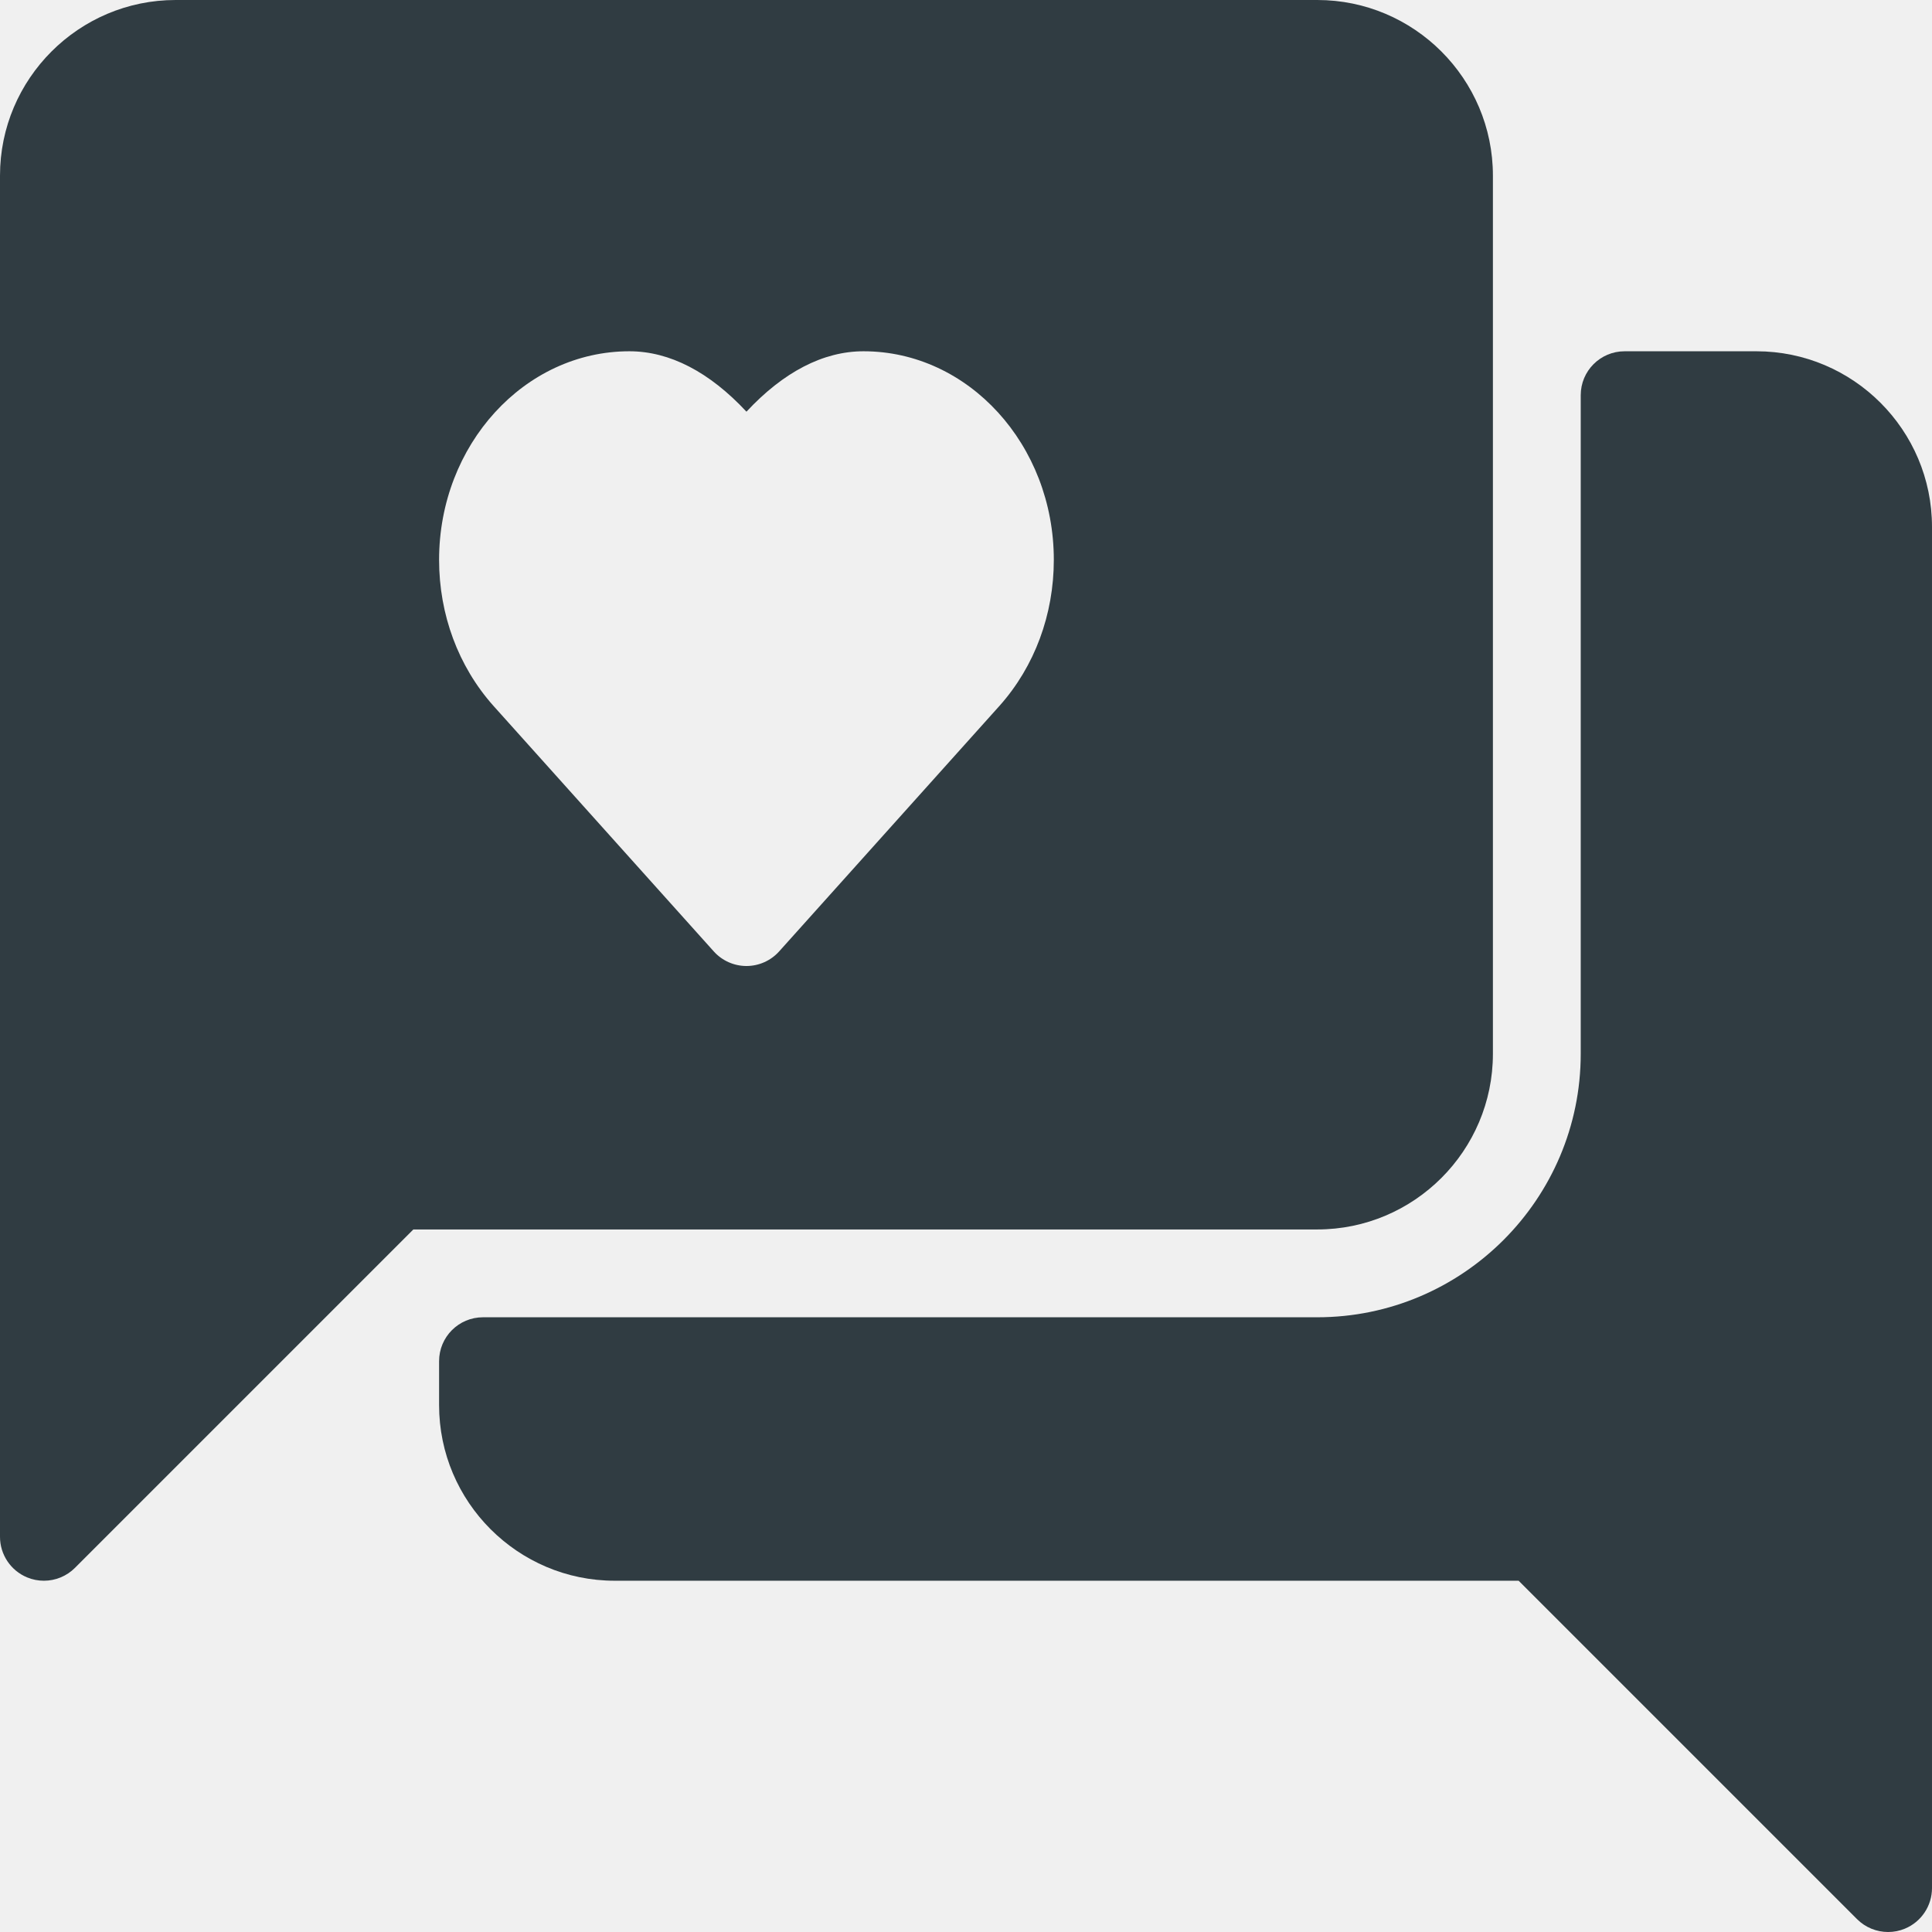
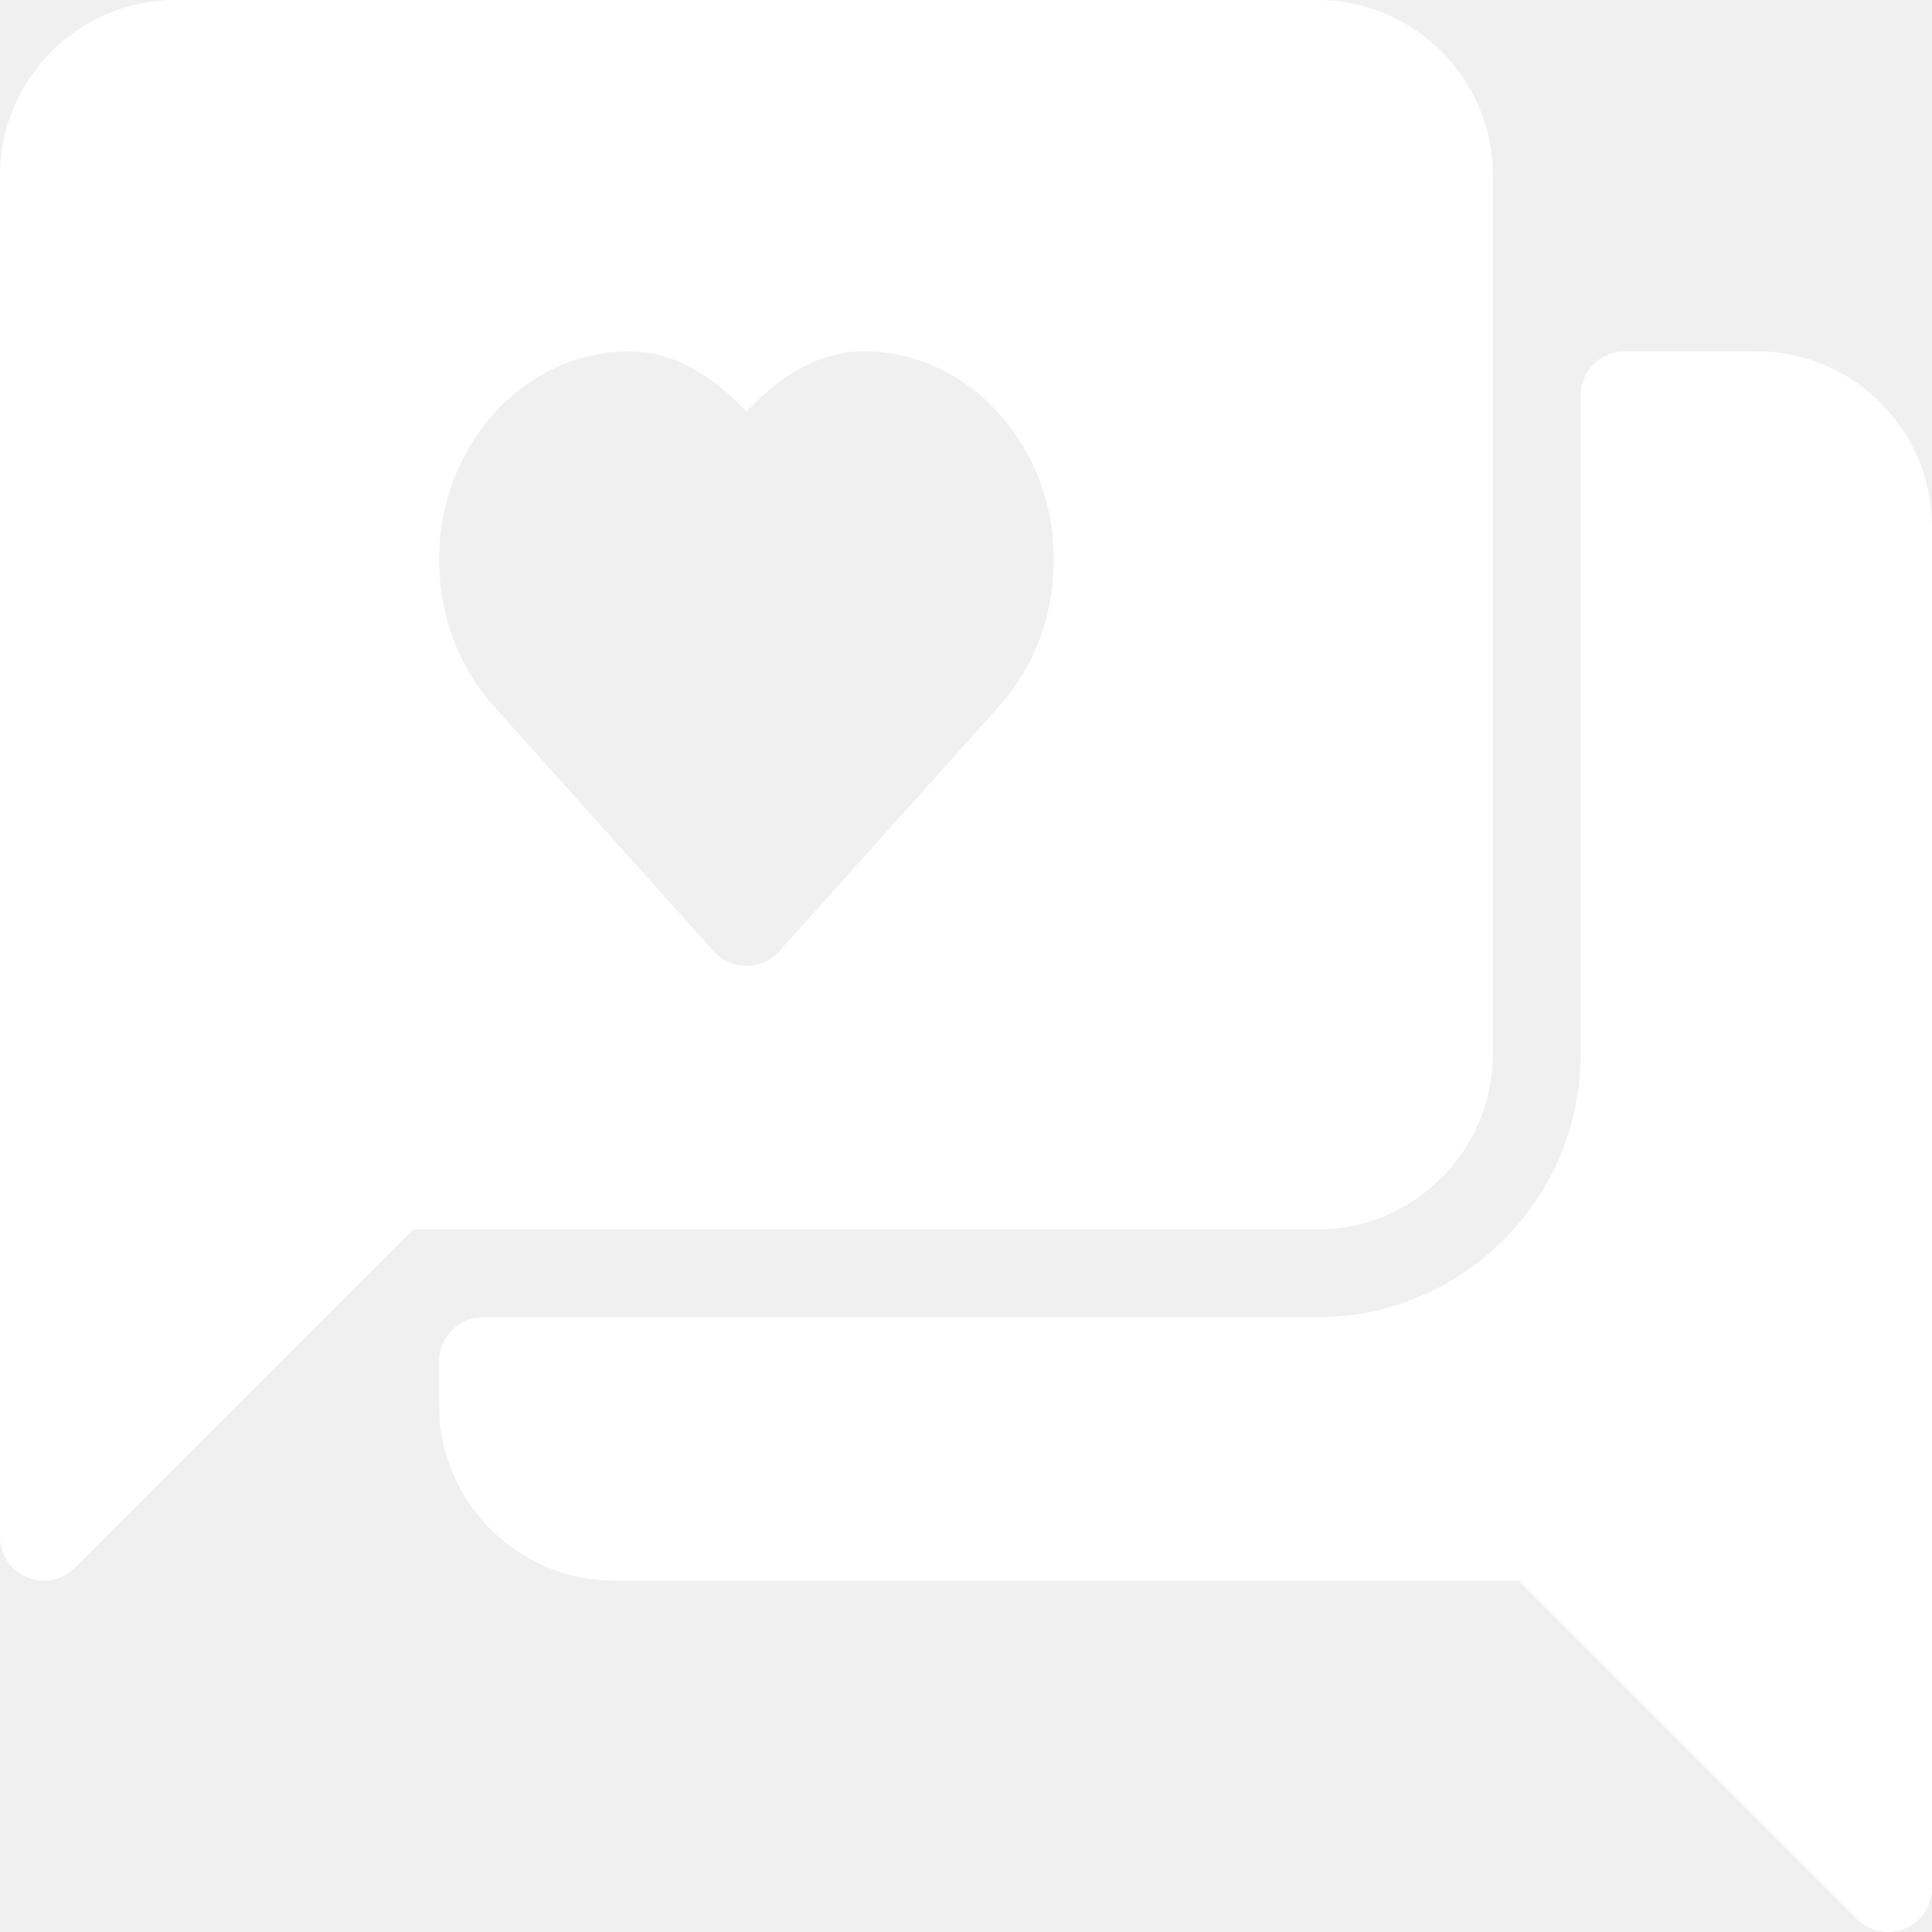
<svg xmlns="http://www.w3.org/2000/svg" version="1.1" id="Capa_1" x="0px" y="0px" viewBox="0 0 469.333 469.333" style="enable-background:new 0 0 469.333 469.333;" xml:space="preserve">
  <g>
    <g>
      <g>
-         <path style="fill:#303C42;" d="M362.667,256V42.667C362.667,19.135,343.521,0,320,0H42.667C19.146,0,0,19.135,0,42.667v330.667     c0,4.313,2.604,8.208,6.583,9.854C7.896,383.74,9.292,384,10.667,384c2.771,0,5.5-1.083,7.542-3.125l82.208-82.208H320     C343.521,298.667,362.667,279.531,362.667,256z M242.896,171.365l-53.625,59.76c-2.021,2.25-4.917,3.542-7.938,3.542     c-3.021,0-5.917-1.292-7.938-3.542l-53.583-59.719c-8.479-9.542-13.146-22.104-13.146-35.406     c0-27.938,20.729-50.667,46.229-50.667c9.792,0,19.458,5.031,28.438,14.677c8.979-9.646,18.646-14.677,28.438-14.677     c25.5,0,46.229,22.729,46.229,50.667C256,149.302,251.333,161.865,242.896,171.365z" />
-         <path style="fill:#303C42;" d="M426.667,85.333h-32C388.771,85.333,384,90.104,384,96v160c0,35.292-28.708,64-64,64H117.333     c-5.896,0-10.667,4.771-10.667,10.667v10.667c0,23.531,19.146,42.667,42.667,42.667h219.583l82.208,82.208     c2.042,2.042,4.771,3.125,7.542,3.125c1.375,0,2.771-0.26,4.083-0.813c3.979-1.646,6.583-5.542,6.583-9.854V128     C469.333,104.469,450.188,85.333,426.667,85.333z" />
+         <path style="fill:#fff;" d="M362.667,256V42.667C362.667,19.135,343.521,0,320,0H42.667C19.146,0,0,19.135,0,42.667v330.667     c0,4.313,2.604,8.208,6.583,9.854C7.896,383.74,9.292,384,10.667,384c2.771,0,5.5-1.083,7.542-3.125l82.208-82.208H320     C343.521,298.667,362.667,279.531,362.667,256z M242.896,171.365l-53.625,59.76c-2.021,2.25-4.917,3.542-7.938,3.542     c-3.021,0-5.917-1.292-7.938-3.542l-53.583-59.719c-8.479-9.542-13.146-22.104-13.146-35.406     c0-27.938,20.729-50.667,46.229-50.667c9.792,0,19.458,5.031,28.438,14.677c8.979-9.646,18.646-14.677,28.438-14.677     c25.5,0,46.229,22.729,46.229,50.667C256,149.302,251.333,161.865,242.896,171.365z" />
+         <path style="fill:#fff;" d="M426.667,85.333h-32C388.771,85.333,384,90.104,384,96v160c0,35.292-28.708,64-64,64H117.333     c-5.896,0-10.667,4.771-10.667,10.667v10.667c0,23.531,19.146,42.667,42.667,42.667h219.583l82.208,82.208     c2.042,2.042,4.771,3.125,7.542,3.125c1.375,0,2.771-0.26,4.083-0.813c3.979-1.646,6.583-5.542,6.583-9.854V128     C469.333,104.469,450.188,85.333,426.667,85.333z" />
      </g>
    </g>
  </g>
  <g>
</g>
  <g>
</g>
  <g>
</g>
  <g>
</g>
  <g>
</g>
  <g>
</g>
  <g>
</g>
  <g>
</g>
  <g>
</g>
  <g>
</g>
  <g>
</g>
  <g>
</g>
  <g>
</g>
  <g>
</g>
  <g>
</g>
</svg>
